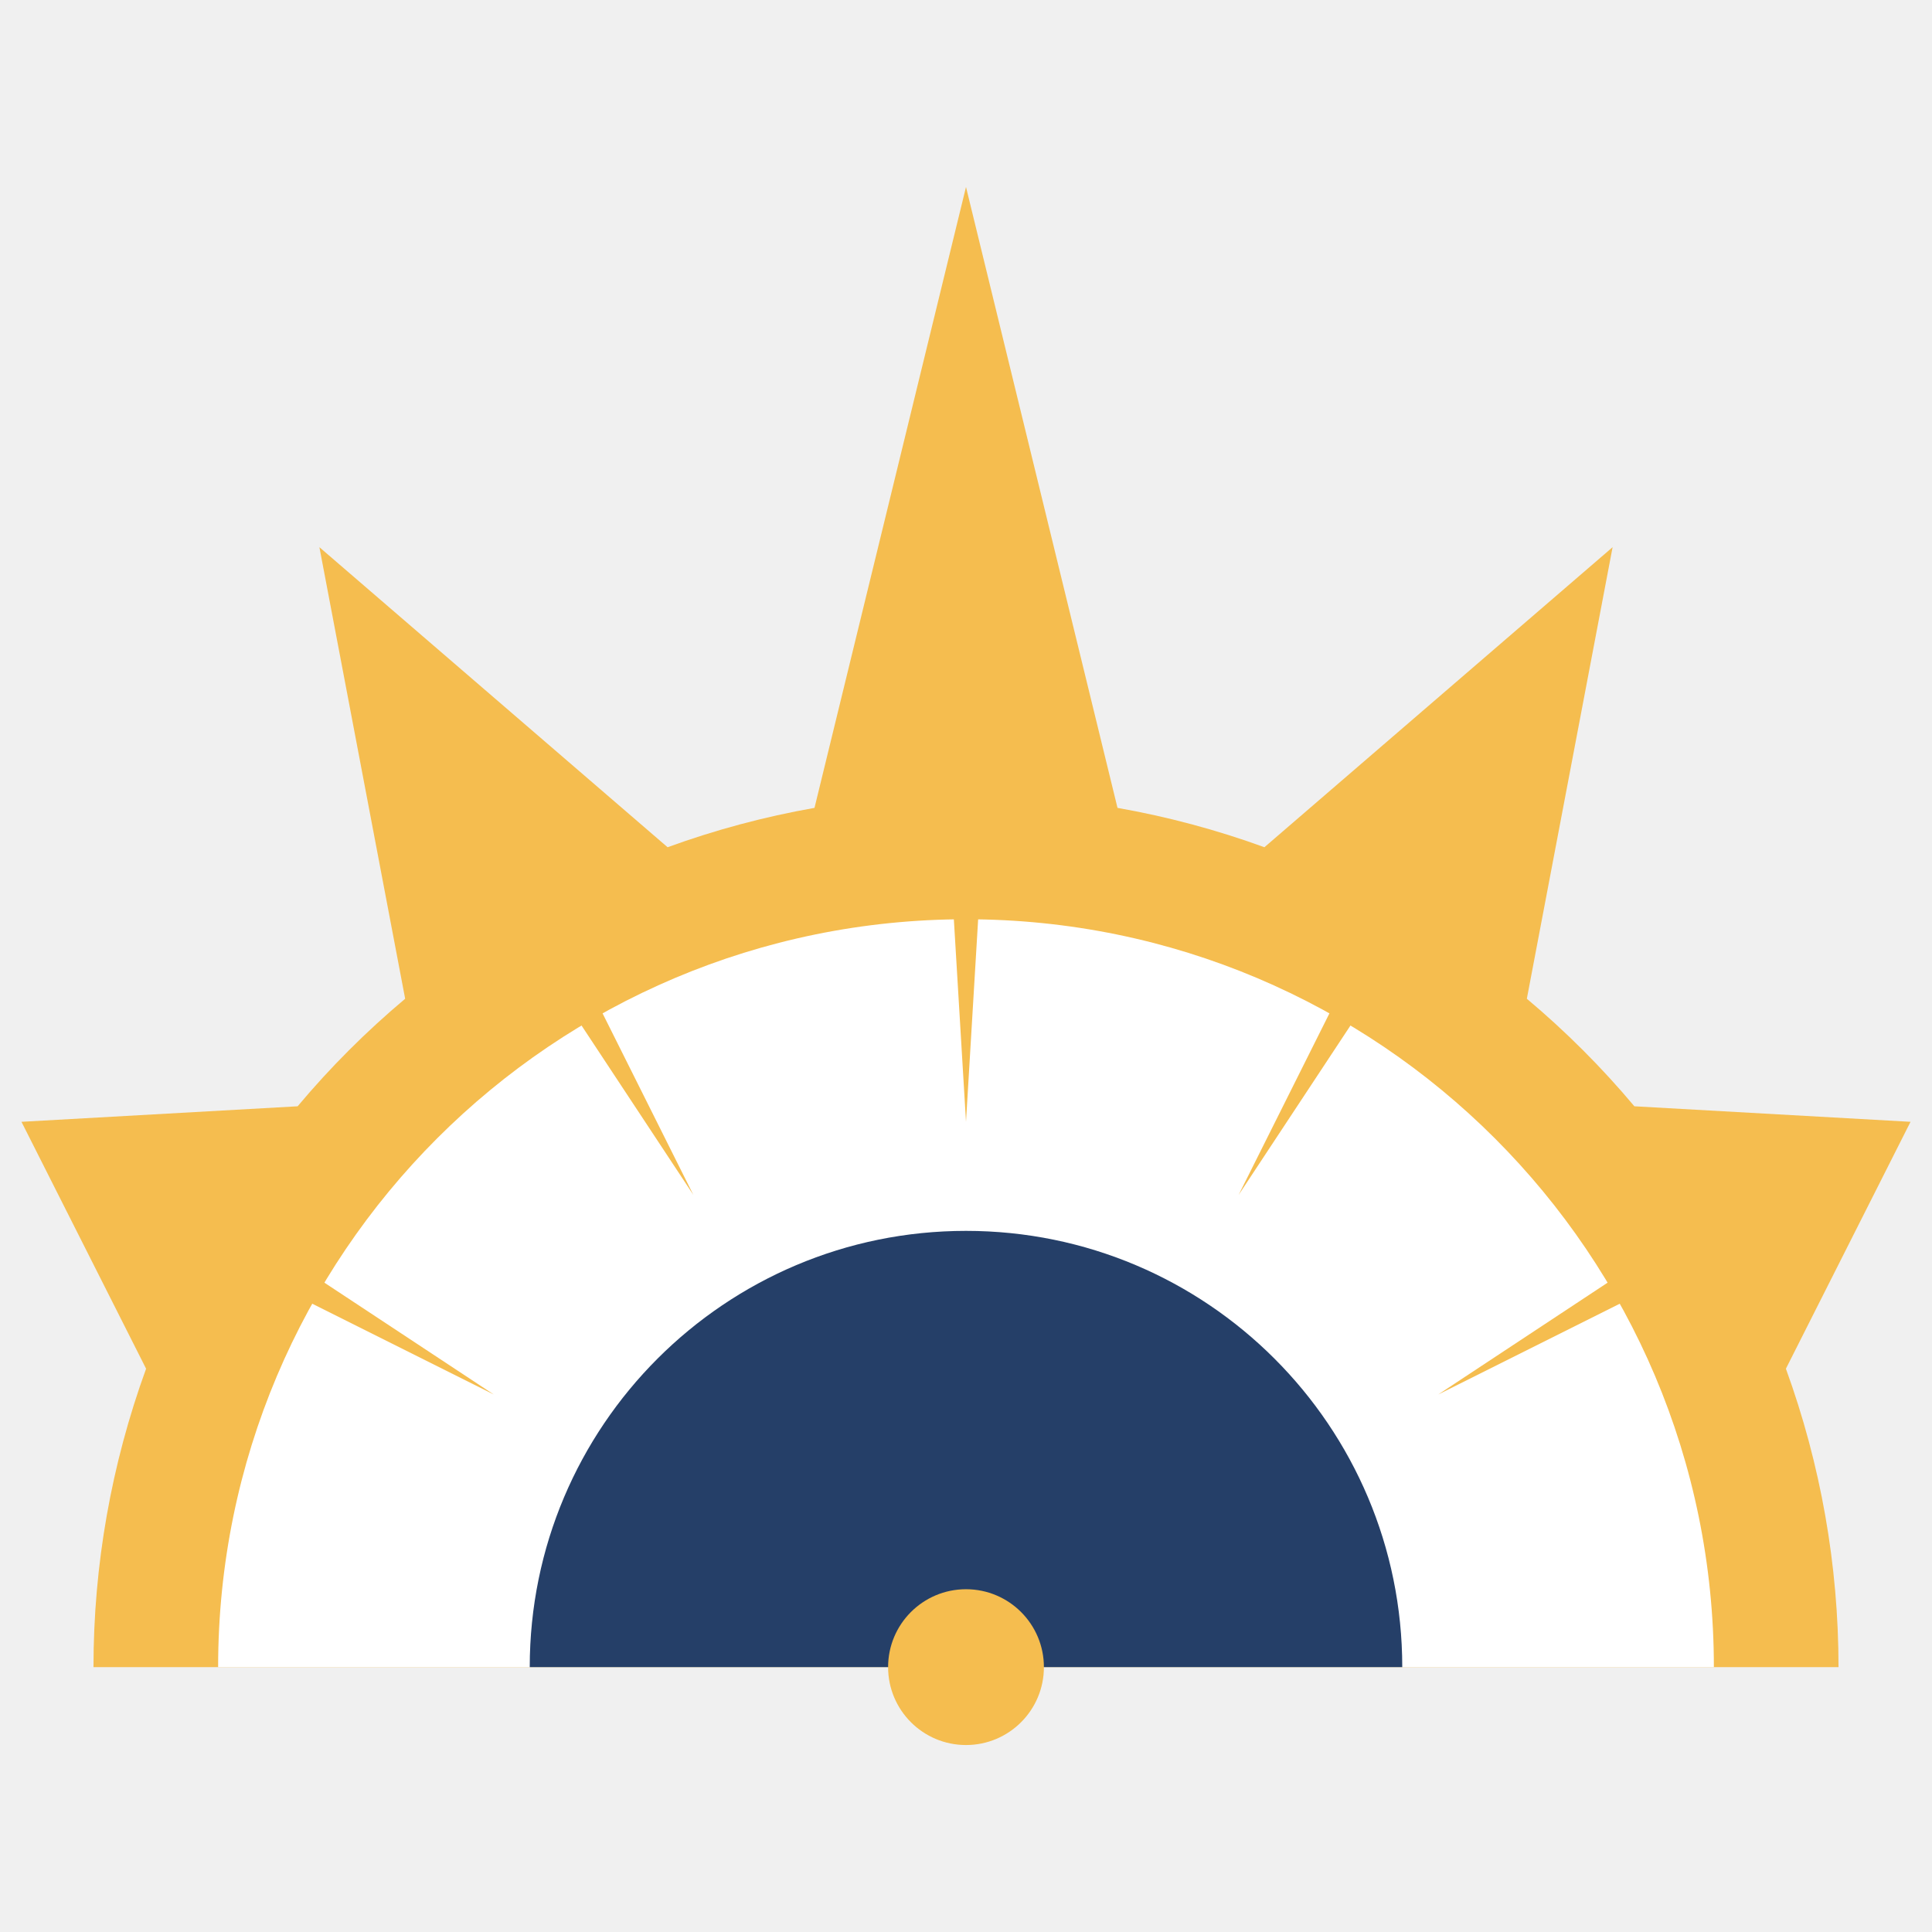
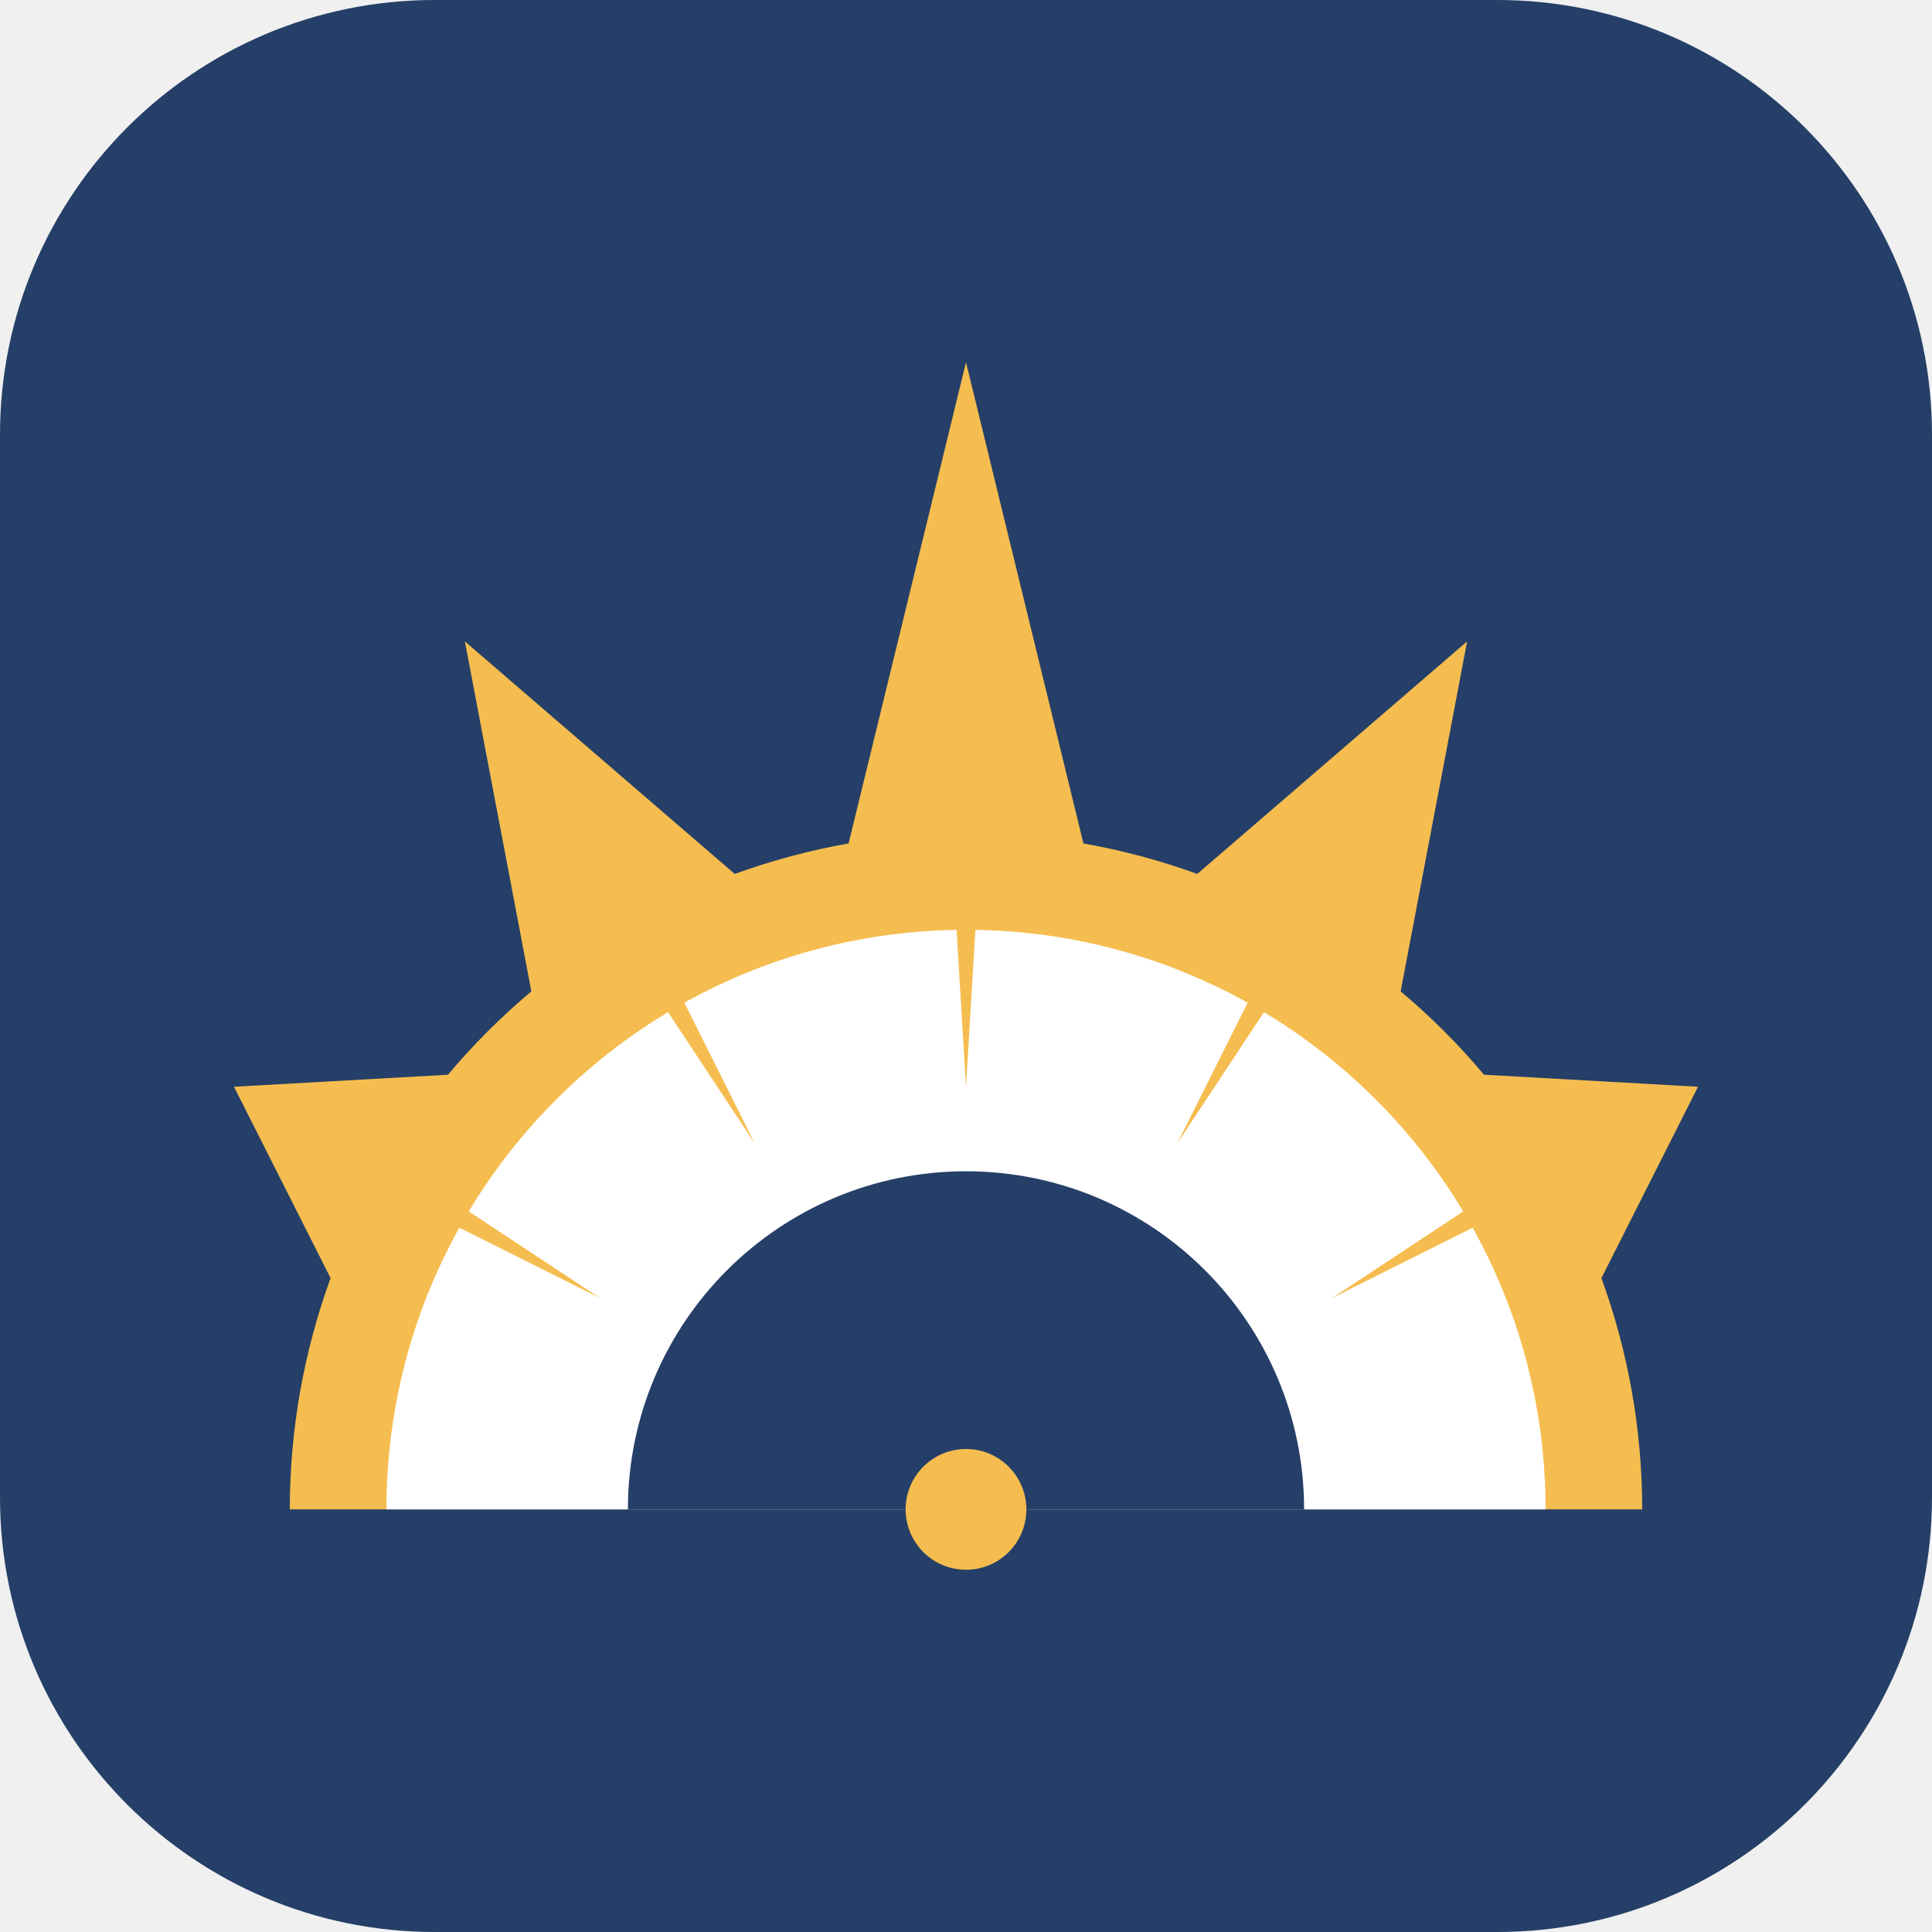
- <svg xmlns="http://www.w3.org/2000/svg" viewBox="34 31 124 124" role="img" aria-labelledby="ruler-title ruler-description">
+ <svg xmlns="http://www.w3.org/2000/svg" viewBox="16 13 160 160" role="img" aria-labelledby="ruler-title ruler-description">
+   <rect id="ruler-favicon-dark-background" class="ruler-favicon-dark-background" x="16" y="13" width="160" height="160" rx="36" fill="#253F68" />
  <g id="symmetric-crown-protractor-mark">
    <path id="symmetric-crown-silhouette" d="M40 138 A56 56 0 0 1 43.377 118.847 L35.378 103 L53.102 102.004 A56 56 0 0 1 60.004 95.102 L54.5 66.12 L76.847 85.377 A56 56 0 0 1 86.276 82.851 L96 43 L105.724 82.851 A56 56 0 0 1 115.153 85.377 L137.5 66.12 L131.996 95.102 A56 56 0 0 1 138.898 102.004 L156.622 103 L148.623 118.847 A56 56 0 0 1 152 138 Z" fill="#F5BD4F" />
    <path id="symmetric-protractor-arc" d="M48 138a48 48 0 0 1 96 0Z" fill="#FFFFFF" />
    <path id="symmetric-protractor-opening" d="M68 138a28 28 0 0 1 56 0Z" fill="#253F68" />
    <g id="connected-tapered-graduations" fill="#F5BD4F">
      <path id="crown-graduation-1" d="M53.149 112.221L65.689 120.5L52.249 113.779Z" />
      <path id="crown-graduation-2" d="M71.779 94.249L78.5 107.689L70.221 95.149Z" />
      <path id="crown-graduation-3" d="M96.9 88L96 103L95.1 88Z" />
      <path id="crown-graduation-4" d="M121.779 95.149L113.5 107.689L120.221 94.249Z" />
      <path id="crown-graduation-5" d="M139.751 113.779L126.311 120.5L138.851 112.221Z" />
    </g>
    <circle id="symmetric-protractor-pivot" cx="96" cy="138" r="5" fill="#F5BD4F" />
  </g>
</svg>
